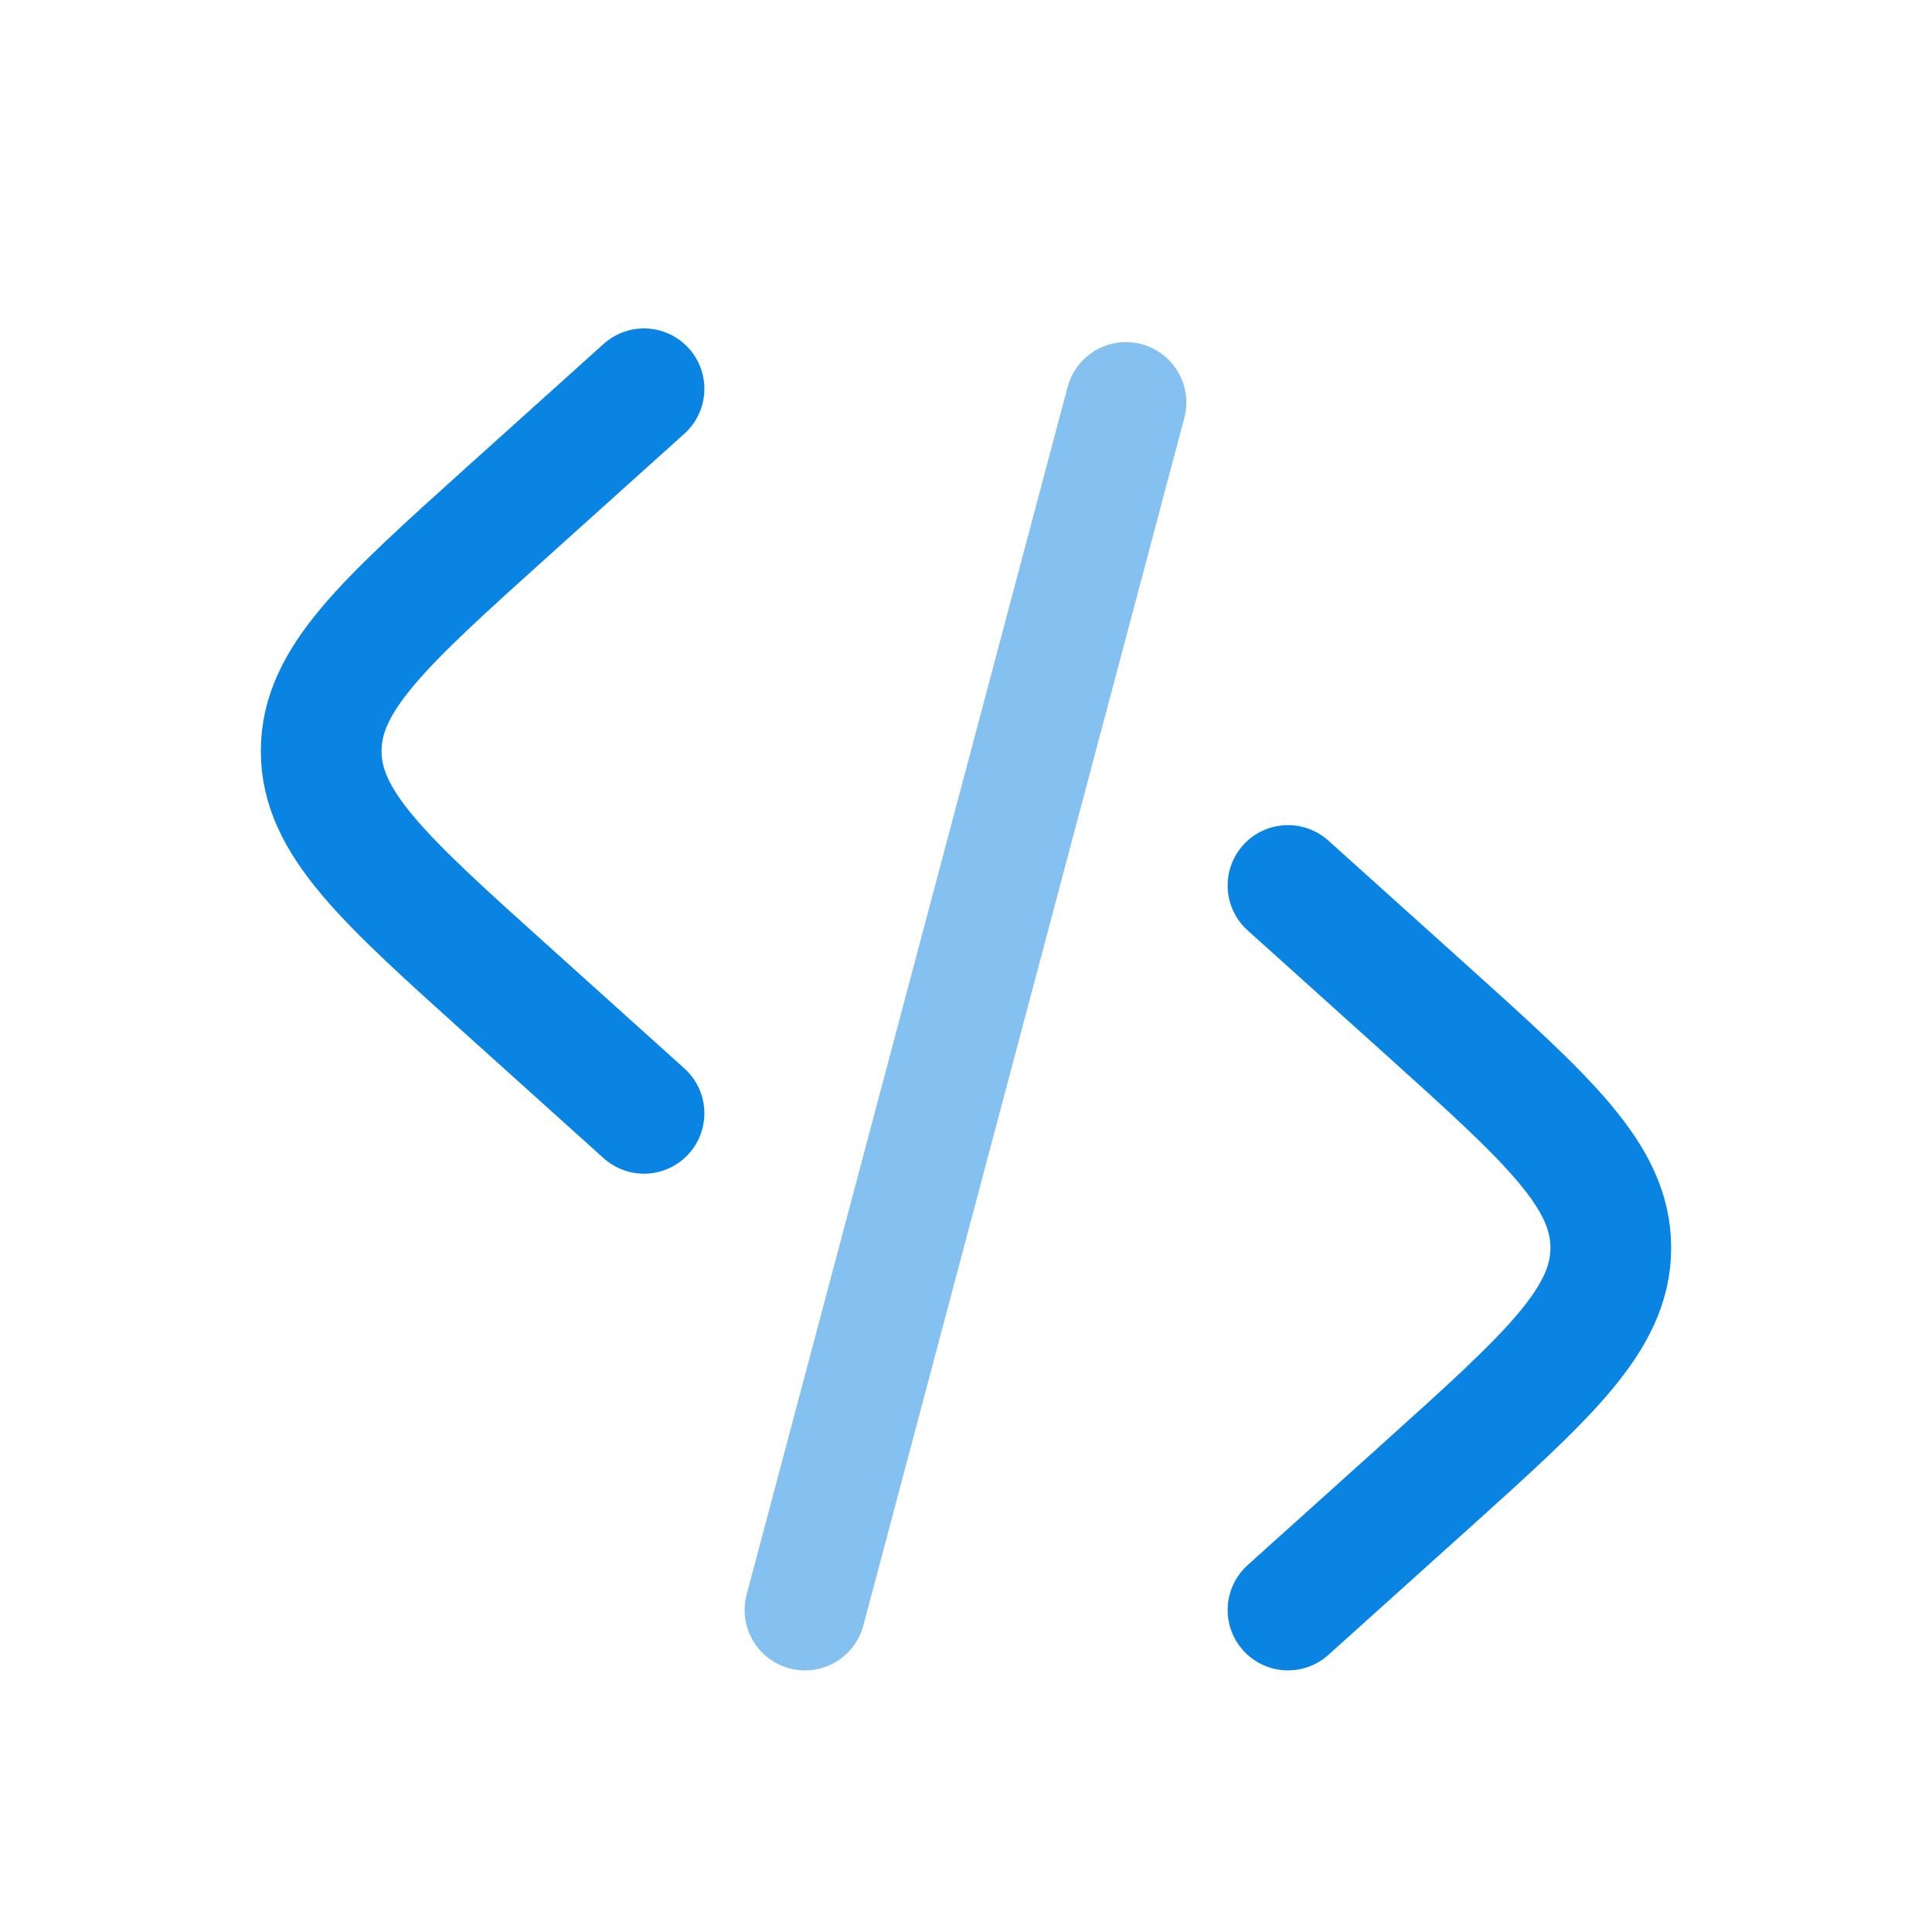
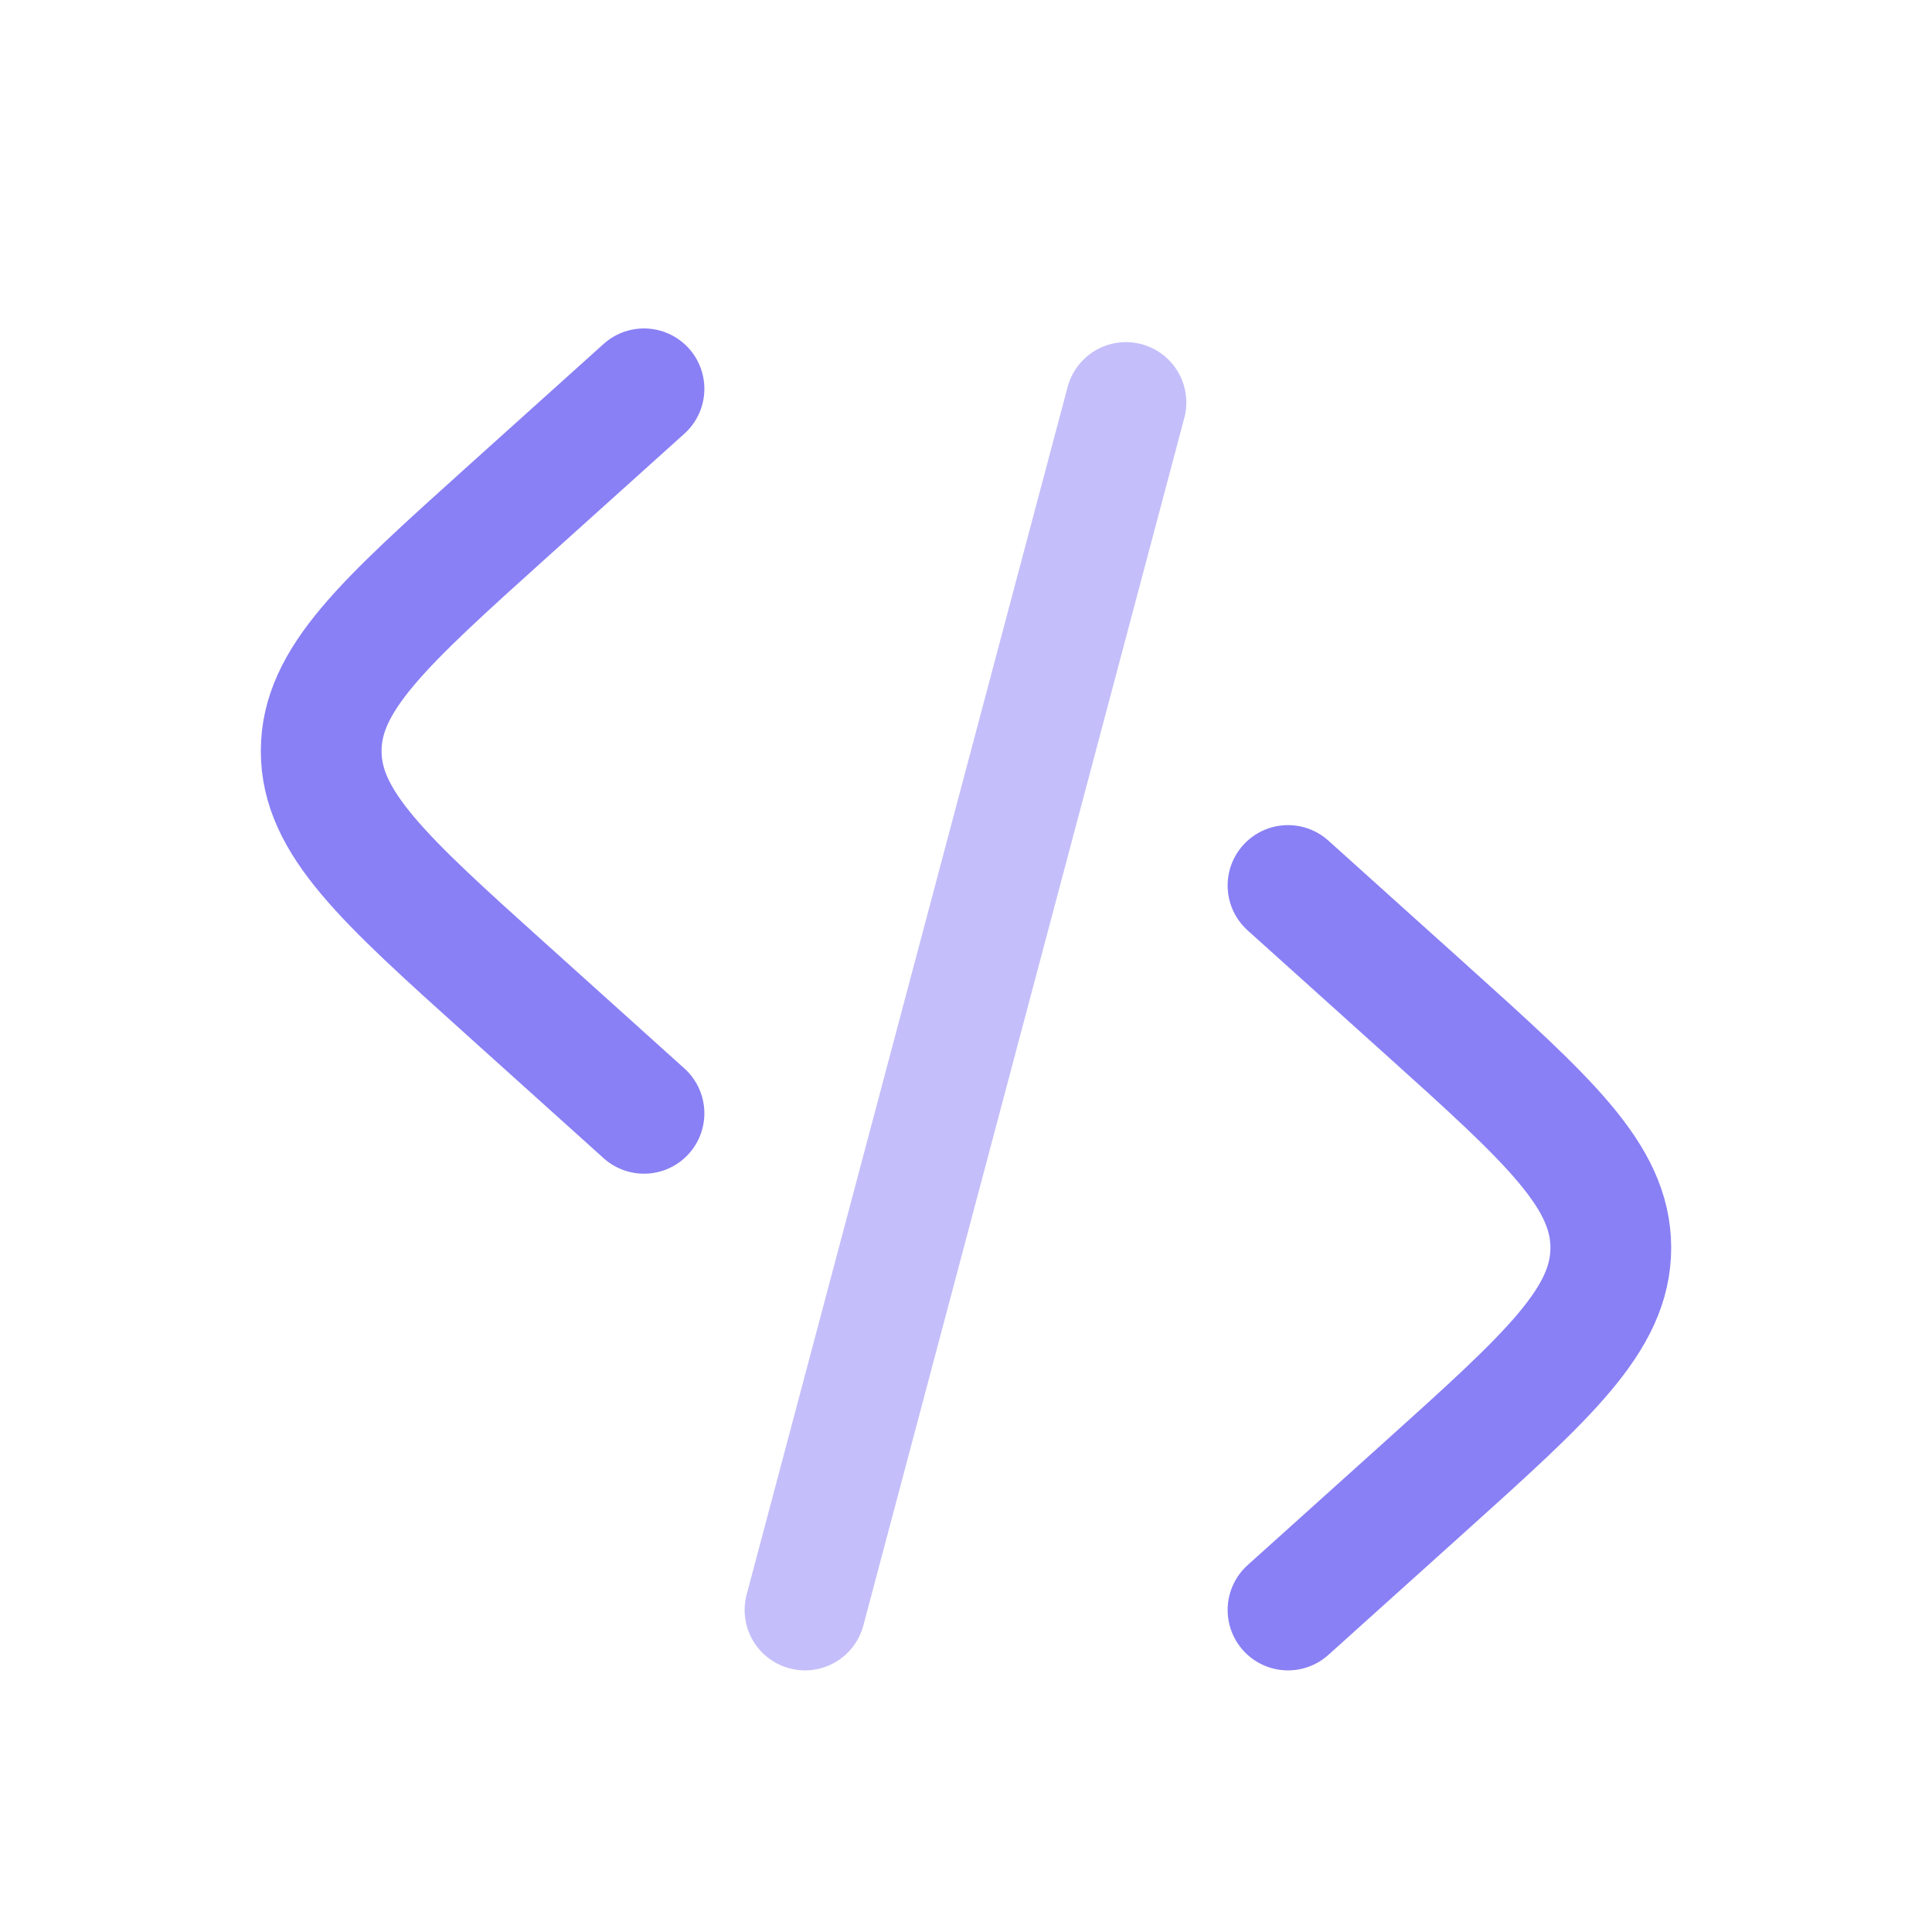
<svg xmlns="http://www.w3.org/2000/svg" version="1.1" width="800px" height="800px">
  <svg width="800px" height="800px" viewBox="0 0 24 24" fill="none">
-     <path d="M16 11L17.697 12.527C19.239 13.915 20.01 14.609 20.01 15.5C20.01 16.391 19.239 17.085 17.697 18.473L16 20" stroke="#0984e3" stroke-width="1.5" stroke-linecap="round" />
-     <path opacity="0.5" d="M13.987 5L10 20" stroke="#0984e3" stroke-width="1.5" stroke-linecap="round" />
-     <path d="M8 4.83L6.304 6.356C4.761 7.745 3.99 8.439 3.99 9.33C3.99 10.22 4.761 10.915 6.304 12.303L8 13.83" stroke="#0984e3" stroke-width="1.5" stroke-linecap="round" />
+     <path d="M16 11L17.697 12.527C19.239 13.915 20.01 14.609 20.01 15.5C20.01 16.391 19.239 17.085 17.697 18.473L16 20" stroke="#8980f5" stroke-width="1.5" stroke-linecap="round" />
+     <path opacity="0.5" d="M13.987 5L10 20" stroke="#8980f5" stroke-width="1.5" stroke-linecap="round" />
+     <path d="M8 4.83L6.304 6.356C4.761 7.745 3.99 8.439 3.99 9.33C3.99 10.22 4.761 10.915 6.304 12.303L8 13.83" stroke="#8980f5" stroke-width="1.5" stroke-linecap="round" />
  </svg>
  <style>@media (prefers-color-scheme: light) { :root { filter: none; } }
@media (prefers-color-scheme: dark) { :root { filter: none; } }
</style>
</svg>
